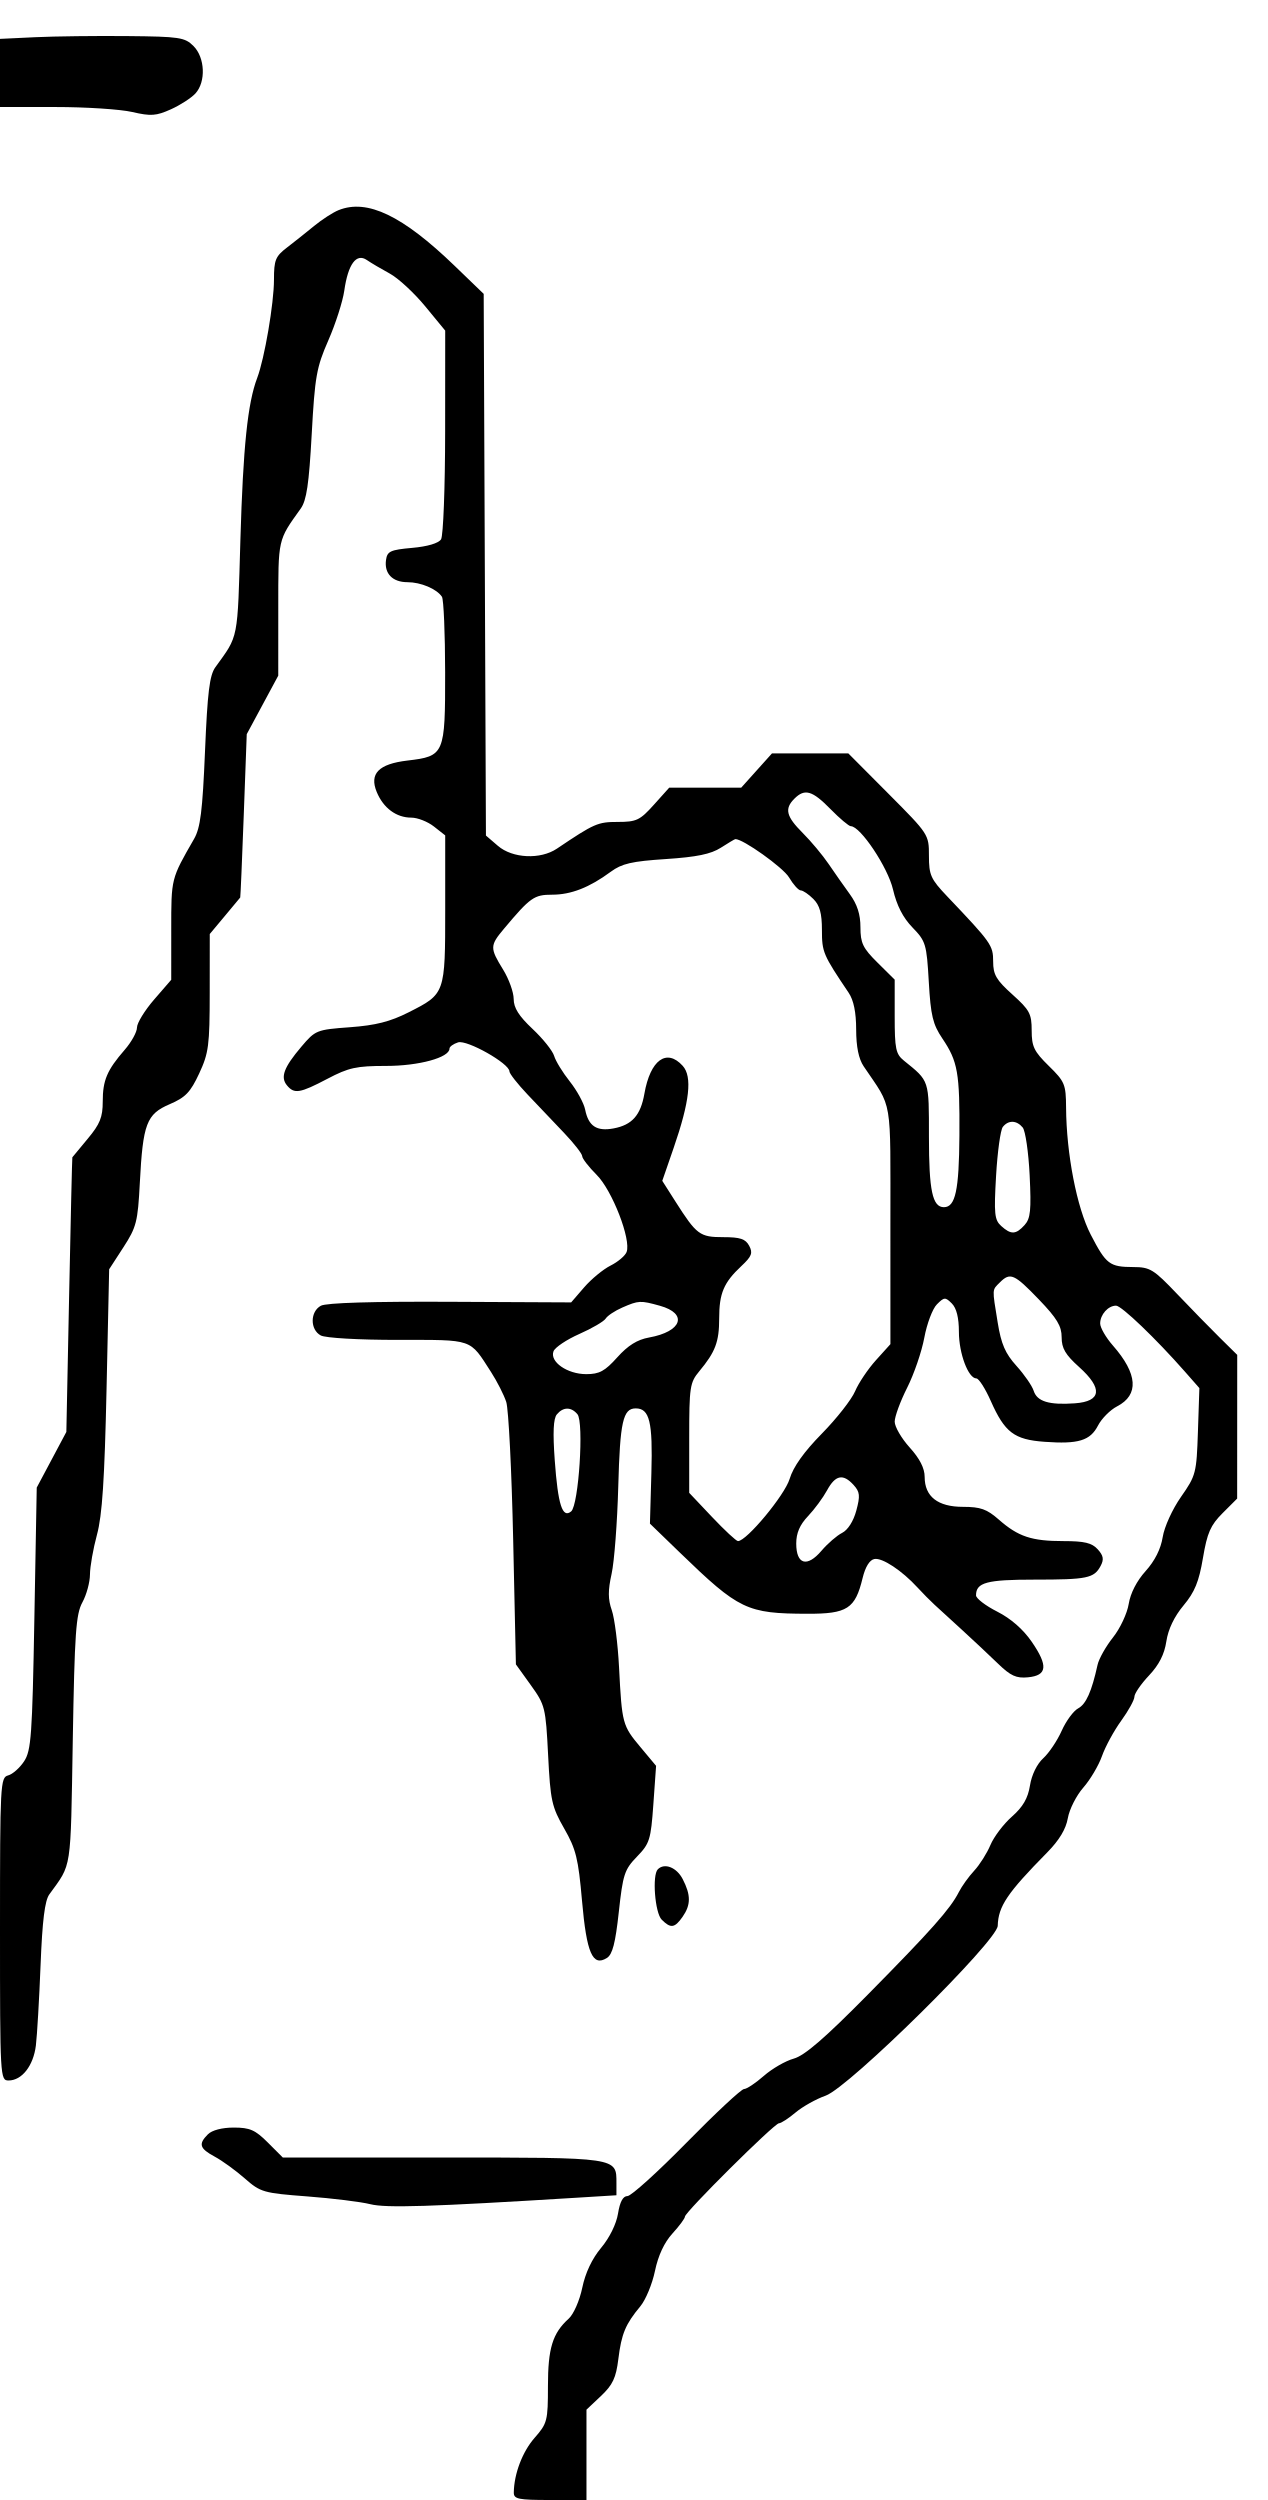
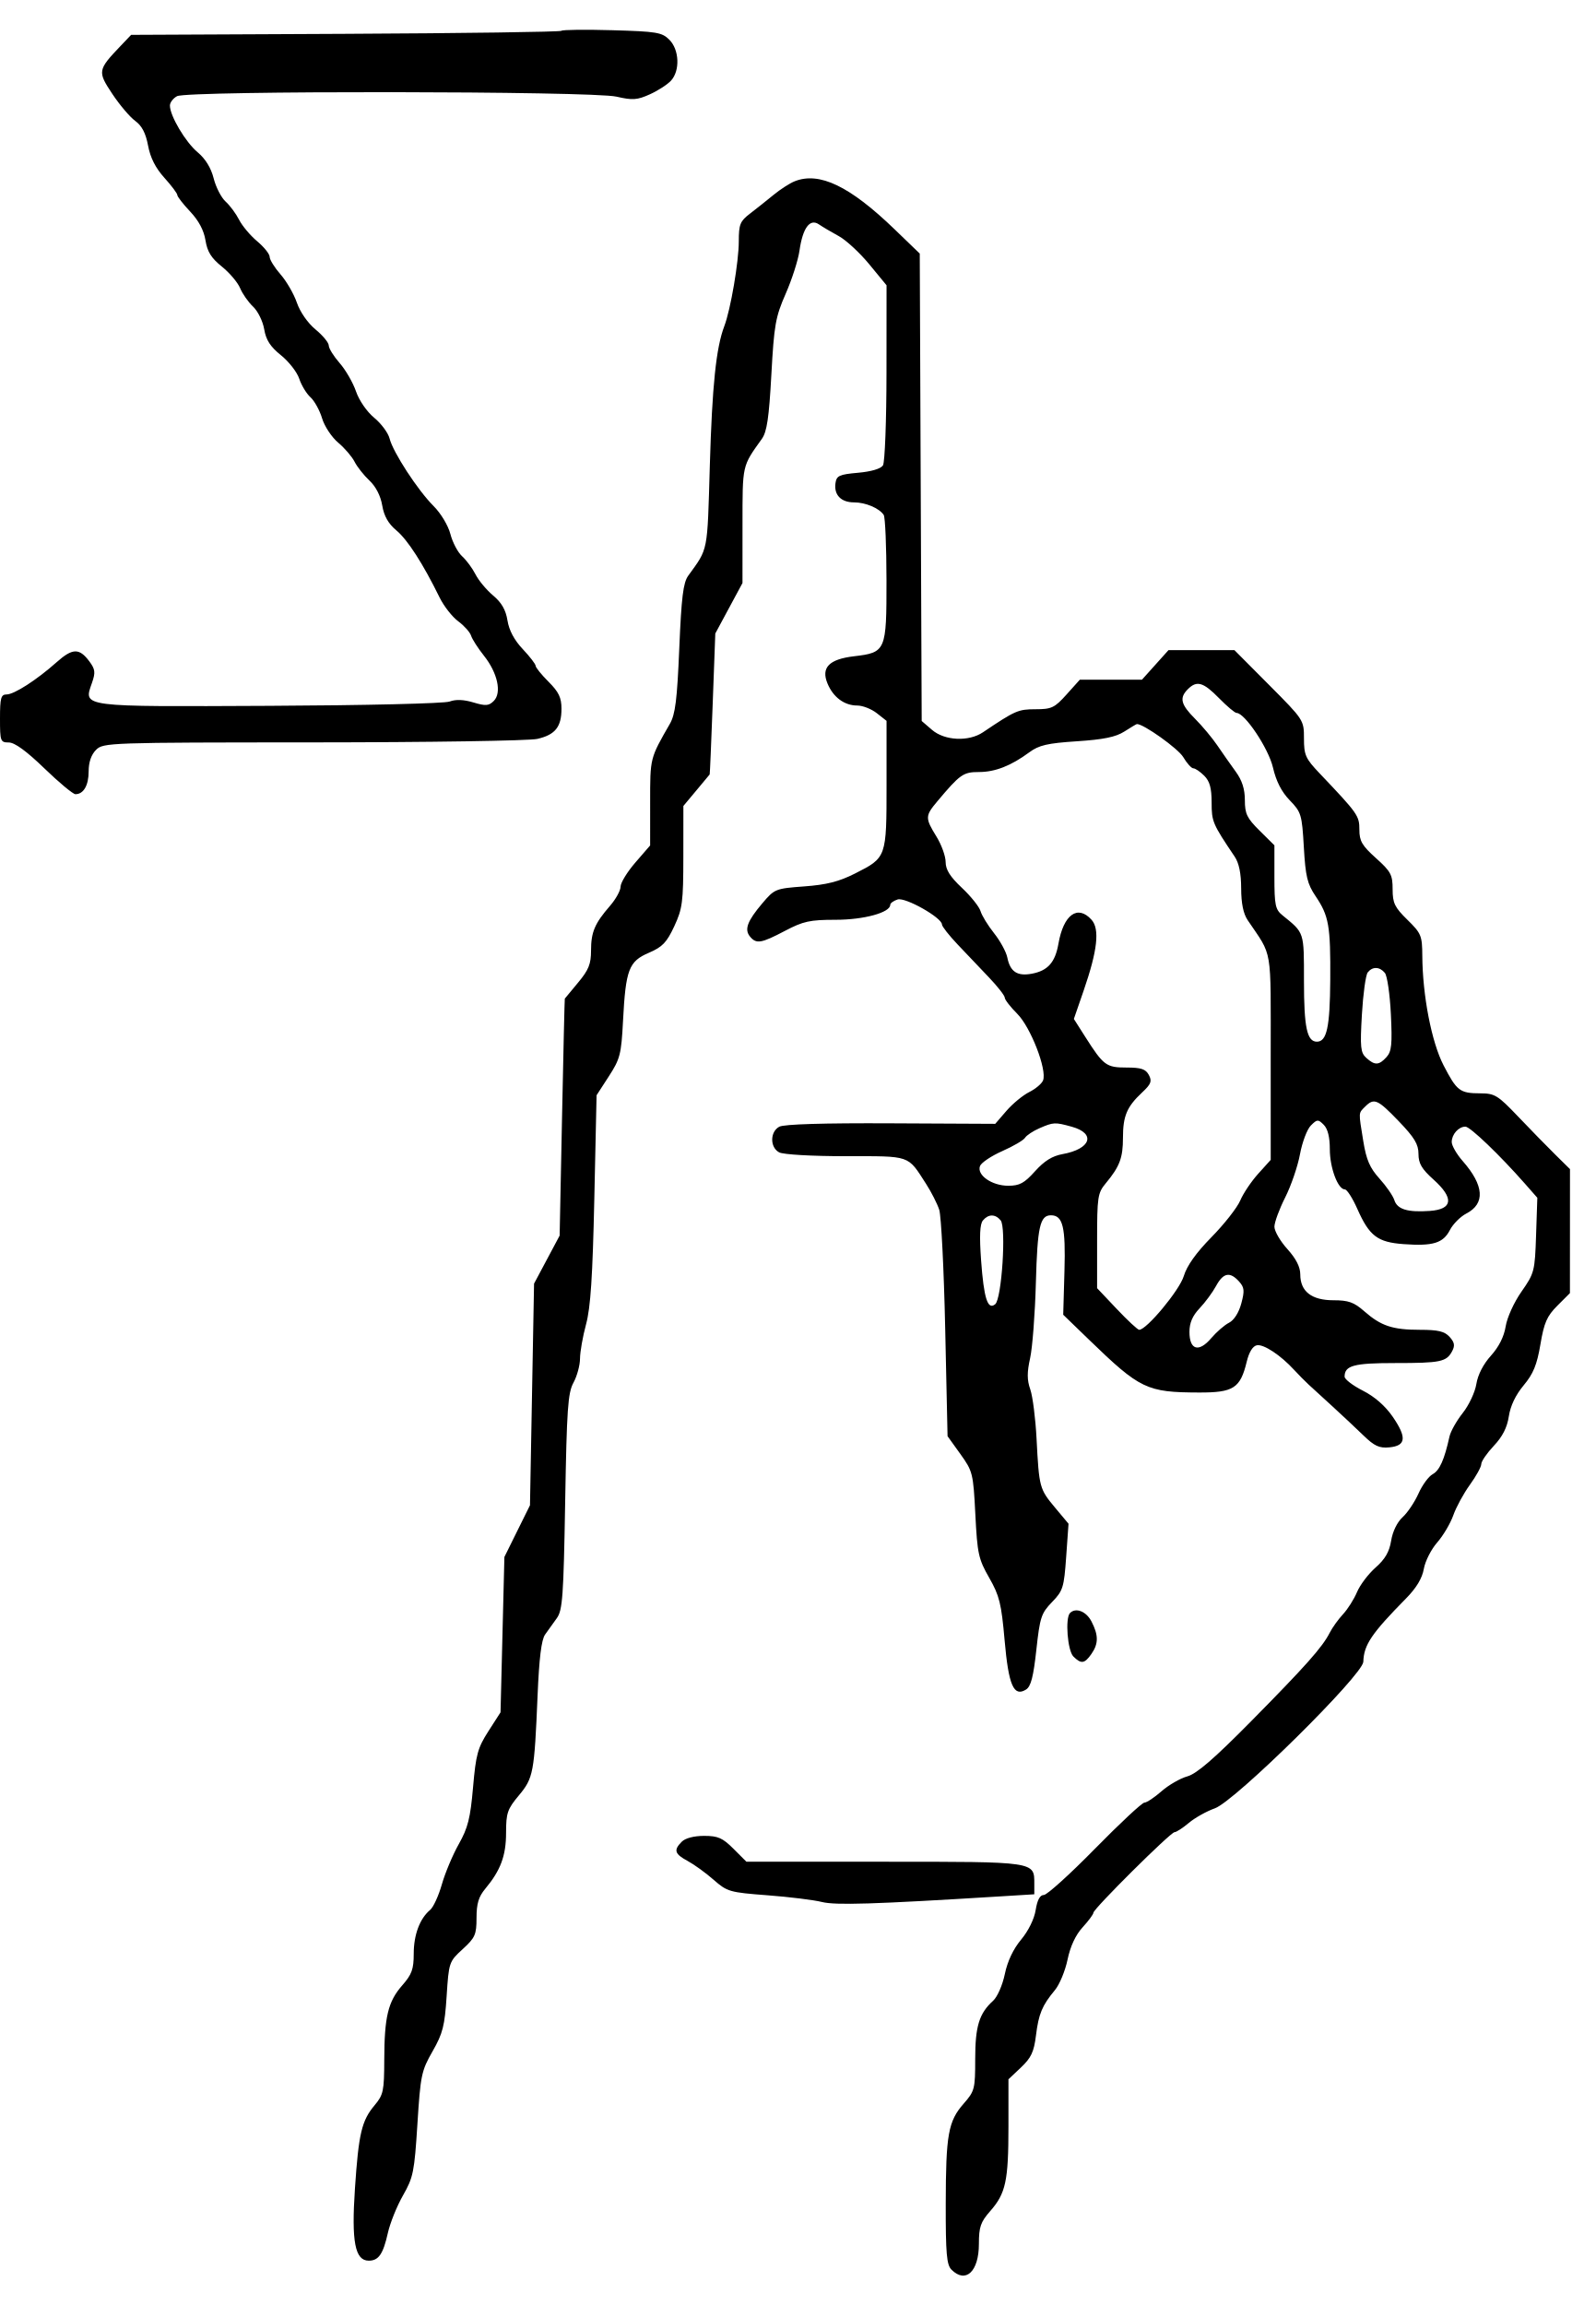
- <svg xmlns="http://www.w3.org/2000/svg" width="296" height="584" viewBox="0 0 296 584" version="1.1">
-   <path d="M 8.250 8.690 L 0 9.081 0 17.040 L 0 25 12.924 25 C 20.032 25, 28.119 25.524, 30.895 26.165 C 35.256 27.172, 36.485 27.085, 39.941 25.527 C 42.141 24.535, 44.719 22.863, 45.670 21.812 C 48.135 19.089, 47.895 13.451, 45.201 10.756 C 43.172 8.728, 41.976 8.547, 29.751 8.428 C 22.463 8.357, 12.787 8.475, 8.250 8.690 M 79.110 49.083 C 77.795 49.609, 75.224 51.268, 73.396 52.770 C 71.569 54.271, 68.707 56.547, 67.037 57.826 C 64.345 59.887, 64 60.741, 64 65.326 C 64 70.856, 61.792 83.787, 60.079 88.293 C 57.854 94.145, 56.791 104.380, 56.158 126.045 C 55.462 149.875, 55.774 148.287, 50.315 155.855 C 48.954 157.743, 48.472 161.644, 47.890 175.496 C 47.302 189.501, 46.817 193.387, 45.332 195.972 C 39.929 205.382, 40.003 205.085, 40.002 217.189 L 40 228.878 36 233.500 C 33.800 236.042, 32 238.979, 32 240.026 C 32 241.073, 30.716 243.409, 29.147 245.215 C 24.992 249.999, 24 252.335, 24 257.340 C 24 260.985, 23.353 262.585, 20.500 266 C 18.575 268.304, 16.955 270.259, 16.900 270.345 C 16.845 270.430, 16.508 284.900, 16.150 302.500 L 15.500 334.500 12.041 341 L 8.581 347.500 8.029 378.062 C 7.533 405.486, 7.287 408.912, 5.636 411.432 C 4.624 412.977, 2.942 414.464, 1.898 414.737 C 0.079 415.213, -0 416.707, -0 450.617 C -0 485.333, 0.038 486, 2 486 C 5.119 486, 7.806 482.558, 8.382 477.822 C 8.671 475.445, 9.164 466.992, 9.478 459.037 C 9.888 448.656, 10.463 443.999, 11.518 442.537 C 16.827 435.173, 16.467 437.534, 17 406.560 C 17.433 381.387, 17.734 377.072, 19.250 374.300 C 20.212 372.539, 21.007 369.614, 21.016 367.800 C 21.024 365.985, 21.762 361.800, 22.654 358.500 C 23.880 353.969, 24.427 345.646, 24.889 324.500 L 25.500 296.500 28.823 291.373 C 31.870 286.672, 32.188 285.428, 32.660 276.373 C 33.385 262.470, 34.220 260.263, 39.641 257.940 C 43.330 256.358, 44.485 255.155, 46.527 250.770 C 48.752 245.990, 48.981 244.231, 48.990 231.845 L 49 218.189 52.500 214 C 54.425 211.696, 56.053 209.741, 56.117 209.655 C 56.181 209.570, 56.550 200.950, 56.937 190.500 L 57.640 171.500 61.320 164.667 L 65 157.834 65.005 142.167 C 65.011 125.650, 64.852 126.357, 70.249 118.802 C 71.617 116.887, 72.177 113.097, 72.817 101.427 C 73.556 87.937, 73.930 85.826, 76.702 79.500 C 78.389 75.650, 80.065 70.423, 80.426 67.885 C 81.306 61.695, 83.245 59.063, 85.691 60.740 C 86.686 61.421, 89.105 62.851, 91.068 63.917 C 93.030 64.983, 96.742 68.414, 99.318 71.542 L 104 77.230 103.985 100.865 C 103.976 113.864, 103.547 125.168, 103.031 125.984 C 102.453 126.899, 99.867 127.667, 96.296 127.984 C 91.188 128.439, 90.461 128.773, 90.173 130.805 C 89.724 133.974, 91.679 136, 95.188 136 C 98.303 136, 102.011 137.566, 103.235 139.400 C 103.639 140.005, 103.976 147.968, 103.985 157.095 C 104.002 176.256, 103.838 176.640, 95.170 177.666 C 88.446 178.463, 86.232 180.733, 88.006 185.014 C 89.560 188.767, 92.575 191, 96.088 191 C 97.541 191, 99.916 191.933, 101.365 193.073 L 104 195.145 104 212.350 C 104 232.187, 104.014 232.148, 95.454 236.479 C 91.139 238.662, 87.761 239.520, 81.742 239.962 C 73.940 240.536, 73.678 240.641, 70.386 244.525 C 66.298 249.348, 65.451 251.633, 67.040 253.548 C 68.747 255.605, 70.052 255.392, 76.500 252 C 81.458 249.392, 83.249 249, 90.200 249 C 97.857 249, 105 247.047, 105 244.953 C 105 244.503, 105.902 243.849, 107.004 243.499 C 109.093 242.836, 119 248.431, 119 250.274 C 119 250.789, 120.913 253.226, 123.250 255.689 C 125.588 258.153, 129.412 262.176, 131.750 264.631 C 134.088 267.085, 136 269.537, 136 270.080 C 136 270.623, 137.525 272.591, 139.388 274.454 C 143.018 278.084, 147.478 289.592, 146.372 292.474 C 146.034 293.354, 144.350 294.778, 142.629 295.639 C 140.908 296.499, 138.132 298.787, 136.461 300.722 L 133.421 304.240 105.182 304.100 C 87.018 304.010, 76.239 304.337, 74.971 305.015 C 72.419 306.381, 72.397 310.607, 74.934 311.965 C 76.037 312.555, 83.772 313, 92.934 313 C 110.744 313, 109.618 312.612, 114.703 320.500 C 116.121 322.700, 117.722 325.850, 118.260 327.500 C 118.799 329.150, 119.526 343.617, 119.877 359.649 L 120.515 388.797 123.984 393.627 C 127.341 398.302, 127.472 398.831, 128.041 410.032 C 128.579 420.646, 128.891 422.067, 131.796 427.143 C 134.559 431.972, 135.090 434.128, 135.959 444.031 C 137.033 456.266, 138.429 459.474, 141.769 457.382 C 143.075 456.564, 143.758 453.928, 144.551 446.652 C 145.512 437.831, 145.875 436.724, 148.797 433.709 C 151.766 430.646, 152.038 429.778, 152.627 421.456 L 153.262 412.500 149.624 408.147 C 145.397 403.089, 145.292 402.699, 144.610 389.500 C 144.326 384, 143.562 377.989, 142.912 376.143 C 142.015 373.595, 142.005 371.546, 142.871 367.643 C 143.499 364.814, 144.200 355.614, 144.428 347.197 C 144.837 332.105, 145.532 329, 148.500 329 C 151.744 329, 152.505 332.140, 152.162 344.114 L 151.825 355.920 158.841 362.710 C 172.644 376.067, 174.453 376.934, 188.595 376.976 C 197.920 377.004, 199.768 375.812, 201.499 368.655 C 202.137 366.018, 203.136 364.397, 204.253 364.185 C 206.095 363.835, 210.697 366.878, 214.342 370.855 C 215.529 372.150, 217.308 373.950, 218.295 374.855 C 219.283 375.760, 222.208 378.436, 224.795 380.803 C 227.383 383.170, 231.134 386.690, 233.131 388.625 C 236.074 391.479, 237.397 392.084, 240.122 391.822 C 244.645 391.389, 244.885 389.147, 241.012 383.517 C 238.999 380.592, 236.129 378.086, 232.944 376.472 C 230.225 375.094, 228 373.389, 228 372.683 C 228 369.671, 230.480 369, 241.618 369 C 253.998 369, 255.568 368.676, 257.107 365.799 C 257.920 364.281, 257.765 363.397, 256.425 361.917 C 255.066 360.415, 253.329 360, 248.410 360 C 240.977 360, 237.857 358.960, 233.307 354.965 C 230.534 352.530, 229.043 352, 224.965 352 C 219.069 352, 216 349.605, 216 345.003 C 216 342.982, 214.860 340.744, 212.500 338.132 C 210.575 336.001, 209 333.287, 209 332.100 C 209 330.914, 210.310 327.347, 211.912 324.175 C 213.513 321.002, 215.317 315.736, 215.920 312.472 C 216.524 309.209, 217.847 305.708, 218.862 304.694 C 220.574 302.981, 220.824 302.967, 222.353 304.496 C 223.441 305.584, 224 307.832, 224 311.121 C 224 316.158, 226.191 322, 228.081 322 C 228.647 322, 230.158 324.363, 231.438 327.250 C 234.707 334.622, 236.904 336.293, 244.001 336.806 C 251.925 337.380, 254.667 336.545, 256.499 333.002 C 257.343 331.370, 259.344 329.356, 260.946 328.528 C 266.121 325.852, 265.781 320.931, 259.965 314.307 C 258.334 312.450, 257 310.136, 257 309.165 C 257 307.085, 258.858 305, 260.712 305 C 261.984 305, 270.032 312.716, 276.837 320.460 L 280.175 324.258 279.837 334.379 C 279.512 344.144, 279.373 344.681, 275.893 349.654 C 273.860 352.559, 271.988 356.671, 271.604 359.077 C 271.161 361.848, 269.762 364.628, 267.615 367.004 C 265.552 369.287, 264.068 372.173, 263.667 374.678 C 263.314 376.886, 261.660 380.412, 259.990 382.512 C 258.321 384.613, 256.700 387.495, 256.388 388.916 C 255.022 395.139, 253.707 398.087, 251.854 399.078 C 250.762 399.662, 249.030 402.022, 248.006 404.320 C 246.981 406.619, 245.045 409.503, 243.703 410.729 C 242.236 412.068, 240.999 414.607, 240.602 417.090 C 240.121 420.093, 238.968 422.081, 236.385 424.362 C 234.429 426.088, 232.169 429.075, 231.362 431 C 230.554 432.925, 228.848 435.625, 227.569 437 C 226.291 438.375, 224.674 440.625, 223.978 442 C 221.997 445.909, 217.570 450.894, 202.705 465.955 C 192.657 476.134, 187.960 480.193, 185.416 480.895 C 183.495 481.426, 180.350 483.241, 178.427 484.930 C 176.504 486.618, 174.422 488, 173.800 488 C 173.178 488, 167.149 493.625, 160.403 500.500 C 153.656 507.375, 147.436 513, 146.580 513 C 145.533 513, 144.811 514.332, 144.372 517.072 C 143.983 519.508, 142.398 522.728, 140.429 525.085 C 138.304 527.629, 136.741 530.932, 136.021 534.401 C 135.396 537.411, 134 540.595, 132.850 541.636 C 129.073 545.054, 128 548.544, 128 557.416 C 128 565.515, 127.848 566.103, 124.894 569.468 C 122.046 572.711, 120.084 577.863, 120.024 582.250 C 120.003 583.781, 121.062 584, 128.500 584 L 137 584 137 573.449 L 137 562.898 140.387 559.699 C 143.138 557.101, 143.900 555.482, 144.444 551.077 C 145.175 545.167, 146.106 542.933, 149.576 538.760 C 150.829 537.253, 152.371 533.531, 153.002 530.489 C 153.749 526.893, 155.173 523.839, 157.075 521.757 C 158.684 519.995, 160 518.220, 160 517.812 C 160 516.751, 180.890 496, 181.958 496 C 182.447 496, 184.190 494.870, 185.832 493.488 C 187.474 492.106, 190.644 490.331, 192.875 489.544 C 198.331 487.619, 232.964 453.429, 233.070 449.864 C 233.206 445.290, 235.274 442.226, 244.646 432.710 C 247.433 429.880, 249.006 427.264, 249.445 424.729 C 249.805 422.654, 251.429 419.443, 253.054 417.591 C 254.679 415.740, 256.646 412.421, 257.424 410.215 C 258.202 408.010, 260.225 404.291, 261.919 401.952 C 263.614 399.614, 265 397.093, 265 396.352 C 265 395.611, 266.531 393.382, 268.402 391.398 C 270.755 388.903, 272.006 386.443, 272.460 383.421 C 272.883 380.599, 274.301 377.632, 276.464 375.043 C 279.086 371.904, 280.073 369.496, 281.009 363.948 C 282.002 358.059, 282.778 356.289, 285.602 353.465 L 289 350.067 289.007 333.283 L 289.014 316.500 284.961 312.500 C 282.732 310.300, 278.229 305.688, 274.954 302.250 C 269.485 296.509, 268.654 295.999, 264.750 295.985 C 259.183 295.965, 258.391 295.361, 254.785 288.389 C 251.545 282.125, 249.101 269.508, 249.035 258.710 C 249.002 253.296, 248.741 252.667, 245 249 C 241.545 245.613, 241 244.486, 241 240.720 C 241 236.818, 240.527 235.935, 236.500 232.316 C 232.721 228.921, 232 227.686, 232 224.608 C 232 220.825, 231.603 220.263, 221.250 209.376 C 217.414 205.342, 217 204.421, 217 199.912 C 217 194.943, 216.952 194.870, 207.587 185.459 L 198.174 176 189.251 176 L 180.328 176 176.737 180 L 173.146 184 164.737 184 L 156.328 184 152.737 188 C 149.491 191.616, 148.683 192, 144.323 192.004 C 139.625 192.007, 138.868 192.339, 130.093 198.245 C 126.239 200.838, 119.727 200.530, 116.313 197.592 L 113.514 195.185 113.252 131.916 L 112.990 68.648 106.176 62.074 C 94.038 50.362, 85.798 46.407, 79.110 49.083 M 185.571 186.571 C 183.209 188.934, 183.641 190.708, 187.523 194.590 C 189.461 196.527, 192.174 199.775, 193.552 201.806 C 194.930 203.838, 197.170 207.029, 198.529 208.898 C 200.250 211.264, 201 213.605, 201 216.609 C 201 220.315, 201.564 221.481, 205 224.883 L 209 228.843 209 237.431 C 209 245.013, 209.252 246.223, 211.150 247.760 C 217.166 252.628, 217 252.124, 217 265.566 C 217 278.142, 217.822 282, 220.500 282 C 223.184 282, 224.034 278.072, 224.117 265.284 C 224.212 250.577, 223.753 247.960, 220.135 242.589 C 217.904 239.278, 217.418 237.249, 216.966 229.359 C 216.458 220.507, 216.267 219.871, 213.159 216.664 C 210.935 214.369, 209.476 211.523, 208.606 207.779 C 207.405 202.615, 200.993 193, 198.749 193 C 198.293 193, 196.156 191.200, 194 189 C 189.742 184.656, 187.991 184.152, 185.571 186.571 M 168.376 198.035 C 166.058 199.521, 162.746 200.202, 155.542 200.675 C 147.561 201.199, 145.268 201.729, 142.666 203.648 C 137.684 207.324, 133.400 209, 128.987 209 C 124.764 209, 123.891 209.616, 117.750 216.930 C 114.418 220.899, 114.405 221.433, 117.526 226.500 C 118.881 228.700, 119.992 231.786, 119.995 233.358 C 119.999 235.440, 121.197 237.342, 124.406 240.358 C 126.829 242.636, 129.097 245.473, 129.446 246.662 C 129.794 247.851, 131.443 250.541, 133.110 252.638 C 134.777 254.735, 136.388 257.690, 136.691 259.203 C 137.465 263.076, 139.381 264.339, 143.352 263.594 C 147.650 262.788, 149.651 260.530, 150.528 255.500 C 151.904 247.602, 155.721 244.824, 159.483 248.982 C 161.757 251.494, 161.114 257.297, 157.358 268.172 L 154.708 275.844 157.780 280.672 C 162.735 288.460, 163.460 289, 168.965 289 C 172.920 289, 174.149 289.410, 175.009 291.016 C 175.911 292.702, 175.609 293.481, 173.169 295.766 C 169.058 299.617, 168 302.122, 168 308 C 168 313.458, 167.116 315.801, 163.351 320.327 C 161.153 322.970, 161 323.984, 161 335.941 L 161 348.728 166.329 354.364 C 169.260 357.464, 171.990 360, 172.394 360 C 174.407 360, 183.315 349.271, 184.459 345.469 C 185.307 342.653, 187.783 339.175, 191.992 334.887 C 195.441 331.374, 198.930 326.925, 199.746 325 C 200.562 323.075, 202.753 319.811, 204.615 317.747 L 208 313.994 207.996 286.247 C 207.992 255.673, 208.594 259.254, 201.755 249.093 C 200.582 247.349, 200.007 244.536, 200 240.500 C 199.993 236.464, 199.418 233.651, 198.245 231.907 C 192.247 222.996, 192.007 222.432, 192.004 217.250 C 192.001 213.337, 191.491 211.491, 190 210 C 188.900 208.900, 187.575 208, 187.057 208 C 186.538 208, 185.305 206.632, 184.318 204.961 C 182.955 202.654, 173.486 195.907, 171.765 196.017 C 171.619 196.026, 170.094 196.934, 168.376 198.035 M 234.258 263.250 C 233.716 263.938, 233.008 269.063, 232.685 274.639 C 232.168 283.552, 232.312 284.973, 233.877 286.389 C 236.172 288.466, 237.310 288.420, 239.347 286.169 C 240.729 284.642, 240.925 282.714, 240.527 274.552 C 240.265 269.170, 239.534 264.144, 238.903 263.383 C 237.476 261.663, 235.554 261.608, 234.258 263.250 M 233.571 299.571 C 231.715 301.427, 231.747 300.848, 233.059 308.936 C 233.879 313.989, 234.823 316.168, 237.449 319.076 C 239.289 321.112, 241.096 323.728, 241.464 324.887 C 242.259 327.392, 245.063 328.246, 251.080 327.816 C 257.316 327.370, 257.669 324.352, 252.071 319.326 C 248.875 316.457, 248 314.965, 248 312.381 C 248 309.766, 246.906 307.953, 242.672 303.545 C 236.934 297.574, 235.984 297.159, 233.571 299.571 M 145.370 305.440 C 143.649 306.190, 141.903 307.347, 141.492 308.013 C 141.081 308.679, 138.312 310.299, 135.340 311.613 C 132.368 312.928, 129.650 314.747, 129.301 315.657 C 128.363 318.102, 132.509 321, 136.947 321 C 140.016 321, 141.293 320.309, 144.199 317.071 C 146.692 314.294, 148.866 312.937, 151.613 312.444 C 159.325 311.060, 160.761 306.861, 154.151 305.025 C 149.584 303.757, 149.197 303.775, 145.370 305.440 M 130.079 330.404 C 129.262 331.389, 129.116 334.605, 129.591 341.154 C 130.343 351.527, 131.382 354.758, 133.419 353.067 C 135.186 351.601, 136.442 332.237, 134.891 330.369 C 133.433 328.611, 131.556 328.625, 130.079 330.404 M 193.203 348.136 C 192.267 349.861, 190.262 352.576, 188.750 354.171 C 186.827 356.198, 186 358.120, 186 360.566 C 186 365.481, 188.533 366.210, 191.893 362.263 C 193.327 360.579, 195.497 358.699, 196.716 358.084 C 198.062 357.405, 199.364 355.362, 200.031 352.884 C 200.966 349.413, 200.873 348.517, 199.410 346.901 C 196.952 344.185, 195.155 344.543, 193.203 348.136 M 153.667 436.667 C 152.311 438.022, 152.990 446.847, 154.571 448.429 C 156.678 450.535, 157.598 450.412, 159.443 447.777 C 161.402 444.981, 161.410 442.694, 159.474 438.950 C 158.059 436.214, 155.231 435.102, 153.667 436.667 M 48.571 498.571 C 46.294 500.849, 46.609 501.883, 50.165 503.797 C 51.906 504.733, 55.065 507.023, 57.184 508.884 C 60.868 512.118, 61.512 512.303, 71.769 513.081 C 77.671 513.529, 84.292 514.345, 86.482 514.895 C 90.190 515.825, 100.360 515.507, 134.750 513.384 L 144 512.813 144 509.978 C 144 503.925, 144.510 504, 103.462 504 L 66.067 504 62.567 500.500 C 59.613 497.546, 58.371 497, 54.605 497 C 51.882 497, 49.530 497.612, 48.571 498.571" stroke="none" fill="black" fill-rule="evenodd" />
+ <svg xmlns="http://www.w3.org/2000/svg" width="432" height="624" viewBox="0 0 432 624" version="1.1">
+   <path d="M 151.976 8.340 C 151.688 8.638, 125.363 9.006, 93.476 9.160 L 35.500 9.438 32.612 12.469 C 26.445 18.941, 26.374 19.351, 30.390 25.400 C 32.371 28.385, 35.161 31.679, 36.589 32.719 C 38.416 34.050, 39.452 36.038, 40.085 39.425 C 40.698 42.705, 42.103 45.478, 44.492 48.123 C 46.422 50.259, 48 52.361, 48 52.795 C 48 53.228, 49.569 55.247, 51.486 57.279 C 53.789 59.721, 55.194 62.359, 55.624 65.051 C 56.120 68.151, 57.183 69.856, 60.060 72.169 C 62.141 73.841, 64.365 76.468, 65.002 78.006 C 65.640 79.544, 67.218 81.796, 68.511 83.010 C 69.803 84.225, 71.159 86.981, 71.523 89.136 C 72.017 92.058, 73.171 93.847, 76.062 96.170 C 78.195 97.884, 80.420 100.742, 81.007 102.522 C 81.595 104.302, 82.962 106.561, 84.046 107.542 C 85.130 108.523, 86.545 111.087, 87.190 113.239 C 87.835 115.394, 89.793 118.355, 91.544 119.827 C 93.294 121.297, 95.294 123.625, 95.988 125 C 96.683 126.375, 98.492 128.665, 100.010 130.088 C 101.741 131.712, 103.031 134.222, 103.470 136.821 C 103.961 139.731, 105.113 141.755, 107.335 143.616 C 110.361 146.152, 114.501 152.585, 119.008 161.757 C 120.158 164.098, 122.423 166.992, 124.040 168.188 C 125.657 169.383, 127.227 171.140, 127.529 172.093 C 127.832 173.045, 129.400 175.486, 131.014 177.518 C 134.713 182.172, 135.880 187.549, 133.671 189.758 C 132.329 191.099, 131.481 191.161, 128.139 190.160 C 125.512 189.373, 123.361 189.292, 121.712 189.919 C 120.322 190.448, 98.944 190.958, 73.051 191.080 C 21.319 191.324, 22.589 191.488, 24.899 184.861 C 25.886 182.029, 25.780 181.183, 24.171 179.024 C 21.460 175.389, 19.632 175.441, 15.319 179.277 C 9.902 184.096, 3.836 188, 1.768 188 C 0.259 188, 0 188.951, 0 194.500 C 0 200.679, 0.117 201, 2.380 201 C 3.970 201, 7.162 203.322, 12 208 C 15.982 211.850, 19.771 215, 20.420 215 C 22.622 215, 24 212.613, 24 208.800 C 24 206.333, 24.702 204.298, 26 203 C 27.952 201.048, 29.350 200.999, 84.750 200.976 C 115.962 200.963, 143.288 200.538, 145.473 200.031 C 150.318 198.908, 152 196.797, 152 191.842 C 152 188.861, 151.264 187.331, 148.500 184.567 C 146.575 182.642, 145 180.695, 145 180.242 C 145 179.788, 143.431 177.753, 141.514 175.721 C 139.220 173.289, 137.806 170.639, 137.380 167.975 C 136.921 165.106, 135.788 163.134, 133.494 161.213 C 131.713 159.721, 129.569 157.149, 128.730 155.498 C 127.891 153.846, 126.257 151.637, 125.098 150.589 C 123.940 149.540, 122.515 146.841, 121.932 144.591 C 121.330 142.264, 119.366 138.991, 117.378 137 C 113.074 132.690, 106.403 122.454, 105.467 118.723 C 105.085 117.203, 103.216 114.675, 101.313 113.107 C 99.315 111.460, 97.226 108.434, 96.368 105.943 C 95.551 103.571, 93.559 100.123, 91.941 98.280 C 90.324 96.438, 89 94.304, 89 93.538 C 89 92.772, 87.392 90.820, 85.427 89.200 C 83.322 87.465, 81.244 84.483, 80.368 81.943 C 79.551 79.571, 77.559 76.123, 75.941 74.280 C 74.324 72.438, 73 70.304, 73 69.538 C 73 68.772, 71.483 66.875, 69.628 65.323 C 67.773 63.770, 65.569 61.149, 64.730 59.498 C 63.891 57.846, 62.244 55.626, 61.070 54.564 C 59.897 53.501, 58.444 50.676, 57.841 48.285 C 57.128 45.453, 55.613 42.989, 53.497 41.218 C 50.220 38.478, 46 31.360, 46 28.575 C 46 27.747, 46.870 26.605, 47.934 26.035 C 50.785 24.510, 160.241 24.629, 166.895 26.165 C 171.256 27.172, 172.485 27.085, 175.941 25.527 C 178.141 24.535, 180.719 22.863, 181.670 21.812 C 184.135 19.089, 183.895 13.451, 181.201 10.756 C 179.203 8.758, 177.793 8.523, 165.751 8.179 C 158.463 7.970, 152.264 8.043, 151.976 8.340 M 215.110 49.083 C 213.795 49.609, 211.224 51.268, 209.396 52.770 C 207.569 54.271, 204.707 56.547, 203.037 57.826 C 200.345 59.887, 200 60.741, 200 65.326 C 200 70.856, 197.792 83.787, 196.079 88.293 C 193.854 94.145, 192.791 104.380, 192.158 126.045 C 191.462 149.875, 191.774 148.287, 186.315 155.855 C 184.954 157.743, 184.472 161.644, 183.890 175.496 C 183.302 189.501, 182.817 193.387, 181.332 195.972 C 175.929 205.382, 176.003 205.085, 176.002 217.189 L 176 228.878 172 233.500 C 169.800 236.042, 168 238.979, 168 240.026 C 168 241.073, 166.716 243.409, 165.147 245.215 C 160.992 249.999, 160 252.335, 160 257.340 C 160 260.985, 159.353 262.585, 156.500 266 C 154.575 268.304, 152.955 270.259, 152.900 270.345 C 152.845 270.430, 152.508 284.900, 152.150 302.500 L 151.500 334.500 148.037 341 L 144.574 347.500 144.023 377.500 L 143.473 407.500 140.009 414.500 L 136.546 421.500 136.023 442.529 L 135.500 463.557 132.218 468.666 C 129.321 473.176, 128.832 474.960, 128.060 483.855 C 127.334 492.216, 126.676 494.835, 124.203 499.217 C 122.563 502.123, 120.501 507.029, 119.620 510.119 C 118.740 513.210, 117.311 516.327, 116.444 517.046 C 113.652 519.363, 112 523.776, 112 528.916 C 112 533.100, 111.485 534.516, 108.894 537.468 C 105.045 541.852, 104.054 545.961, 104.024 557.673 C 104.002 566.038, 103.774 567.115, 101.440 569.889 C 97.905 574.090, 97.093 577.516, 96.084 592.500 C 95.116 606.864, 96.102 612, 99.827 612 C 102.496 612, 103.716 610.229, 105.003 604.486 C 105.611 601.773, 107.460 597.192, 109.111 594.306 C 111.878 589.469, 112.183 587.956, 113 575 C 113.832 561.802, 114.083 560.599, 117.097 555.330 C 119.866 550.491, 120.390 548.437, 120.909 540.404 C 121.503 531.219, 121.563 531.042, 125.256 527.660 C 128.632 524.567, 129 523.735, 129 519.192 C 129 515.363, 129.566 513.475, 131.359 511.327 C 135.526 506.334, 137 502.367, 137 496.144 C 137 490.822, 137.366 489.751, 140.443 486.069 C 144.397 481.336, 144.648 479.999, 145.529 459 C 145.954 448.885, 146.568 443.895, 147.562 442.500 C 148.345 441.400, 149.777 439.402, 150.743 438.060 C 152.292 435.908, 152.559 432.183, 153 406.560 C 153.433 381.387, 153.734 377.072, 155.250 374.300 C 156.213 372.539, 157.007 369.614, 157.016 367.800 C 157.024 365.985, 157.762 361.800, 158.654 358.500 C 159.880 353.969, 160.427 345.646, 160.889 324.500 L 161.500 296.500 164.823 291.373 C 167.870 286.672, 168.188 285.428, 168.660 276.373 C 169.385 262.470, 170.220 260.263, 175.641 257.940 C 179.330 256.358, 180.485 255.155, 182.527 250.770 C 184.752 245.990, 184.981 244.231, 184.990 231.845 L 185 218.189 188.500 214 C 190.425 211.696, 192.053 209.741, 192.117 209.655 C 192.181 209.570, 192.550 200.950, 192.937 190.500 L 193.640 171.500 197.320 164.667 L 201 157.834 201.005 142.167 C 201.011 125.650, 200.852 126.357, 206.249 118.802 C 207.617 116.887, 208.177 113.097, 208.817 101.427 C 209.556 87.937, 209.930 85.826, 212.702 79.500 C 214.389 75.650, 216.065 70.423, 216.426 67.885 C 217.306 61.695, 219.245 59.063, 221.691 60.740 C 222.686 61.421, 225.105 62.851, 227.068 63.917 C 229.030 64.983, 232.742 68.414, 235.318 71.542 L 240 77.230 239.985 100.865 C 239.976 113.864, 239.547 125.168, 239.031 125.984 C 238.453 126.899, 235.867 127.667, 232.296 127.984 C 227.188 128.439, 226.461 128.773, 226.173 130.805 C 225.724 133.974, 227.679 136, 231.188 136 C 234.303 136, 238.011 137.566, 239.235 139.400 C 239.639 140.005, 239.976 147.968, 239.985 157.095 C 240.002 176.256, 239.838 176.640, 231.170 177.666 C 224.446 178.463, 222.232 180.733, 224.006 185.014 C 225.560 188.767, 228.575 191, 232.088 191 C 233.541 191, 235.916 191.933, 237.365 193.073 L 240 195.145 240 212.350 C 240 232.187, 240.014 232.148, 231.454 236.479 C 227.139 238.662, 223.761 239.520, 217.742 239.962 C 209.940 240.536, 209.678 240.641, 206.386 244.525 C 202.298 249.348, 201.451 251.633, 203.040 253.548 C 204.747 255.605, 206.052 255.392, 212.500 252 C 217.458 249.392, 219.249 249, 226.200 249 C 233.857 249, 241 247.047, 241 244.953 C 241 244.503, 241.902 243.849, 243.004 243.499 C 245.093 242.836, 255 248.431, 255 250.274 C 255 250.789, 256.913 253.226, 259.250 255.689 C 261.588 258.153, 265.413 262.176, 267.750 264.631 C 270.087 267.085, 272 269.537, 272 270.080 C 272 270.623, 273.525 272.591, 275.388 274.454 C 279.018 278.084, 283.478 289.592, 282.372 292.474 C 282.034 293.354, 280.350 294.778, 278.629 295.639 C 276.908 296.499, 274.132 298.787, 272.461 300.722 L 269.421 304.240 241.182 304.100 C 223.018 304.010, 212.239 304.337, 210.971 305.015 C 208.419 306.381, 208.397 310.607, 210.934 311.965 C 212.037 312.555, 219.772 313, 228.934 313 C 246.744 313, 245.618 312.612, 250.703 320.500 C 252.121 322.700, 253.722 325.850, 254.260 327.500 C 254.799 329.150, 255.526 343.617, 255.877 359.649 L 256.515 388.797 259.984 393.627 C 263.341 398.302, 263.472 398.831, 264.041 410.032 C 264.579 420.646, 264.891 422.067, 267.796 427.143 C 270.559 431.972, 271.090 434.128, 271.959 444.031 C 273.033 456.266, 274.429 459.474, 277.769 457.382 C 279.075 456.564, 279.758 453.928, 280.551 446.652 C 281.512 437.831, 281.875 436.724, 284.797 433.709 C 287.766 430.646, 288.038 429.778, 288.627 421.456 L 289.262 412.500 285.624 408.147 C 281.397 403.089, 281.292 402.699, 280.610 389.500 C 280.326 384, 279.562 377.989, 278.912 376.143 C 278.015 373.595, 278.005 371.546, 278.871 367.643 C 279.499 364.814, 280.200 355.614, 280.428 347.197 C 280.837 332.105, 281.532 329, 284.500 329 C 287.744 329, 288.505 332.140, 288.162 344.114 L 287.825 355.920 294.841 362.710 C 308.644 376.067, 310.453 376.934, 324.595 376.976 C 333.920 377.004, 335.768 375.812, 337.499 368.655 C 338.137 366.018, 339.136 364.397, 340.253 364.185 C 342.095 363.835, 346.697 366.878, 350.342 370.855 C 351.529 372.150, 353.308 373.950, 354.295 374.855 C 355.283 375.760, 358.208 378.436, 360.795 380.803 C 363.383 383.170, 367.134 386.690, 369.131 388.625 C 372.074 391.479, 373.397 392.084, 376.122 391.822 C 380.645 391.389, 380.885 389.147, 377.012 383.517 C 374.999 380.592, 372.129 378.086, 368.944 376.472 C 366.225 375.094, 364 373.389, 364 372.683 C 364 369.671, 366.480 369, 377.618 369 C 389.998 369, 391.568 368.676, 393.107 365.799 C 393.920 364.281, 393.765 363.397, 392.425 361.917 C 391.066 360.415, 389.329 360, 384.410 360 C 376.977 360, 373.857 358.960, 369.307 354.965 C 366.534 352.530, 365.043 352, 360.965 352 C 355.069 352, 352 349.605, 352 345.003 C 352 342.982, 350.860 340.744, 348.500 338.132 C 346.575 336.001, 345 333.287, 345 332.100 C 345 330.914, 346.310 327.347, 347.912 324.175 C 349.513 321.002, 351.317 315.736, 351.920 312.472 C 352.524 309.209, 353.847 305.708, 354.862 304.694 C 356.574 302.981, 356.824 302.967, 358.353 304.496 C 359.441 305.584, 360 307.832, 360 311.121 C 360 316.158, 362.191 322, 364.081 322 C 364.647 322, 366.158 324.363, 367.438 327.250 C 370.707 334.622, 372.904 336.293, 380.001 336.806 C 387.925 337.380, 390.667 336.545, 392.499 333.002 C 393.343 331.370, 395.344 329.356, 396.946 328.528 C 402.121 325.852, 401.781 320.931, 395.965 314.307 C 394.334 312.450, 393 310.136, 393 309.165 C 393 307.085, 394.858 305, 396.712 305 C 397.984 305, 406.032 312.716, 412.837 320.460 L 416.175 324.258 415.837 334.379 C 415.512 344.144, 415.373 344.681, 411.893 349.654 C 409.860 352.559, 407.988 356.671, 407.604 359.077 C 407.161 361.848, 405.762 364.628, 403.615 367.004 C 401.552 369.287, 400.068 372.173, 399.667 374.678 C 399.314 376.886, 397.660 380.412, 395.990 382.512 C 394.321 384.613, 392.700 387.495, 392.388 388.916 C 391.022 395.139, 389.707 398.087, 387.854 399.078 C 386.762 399.662, 385.030 402.022, 384.006 404.320 C 382.981 406.619, 381.045 409.503, 379.703 410.729 C 378.236 412.068, 376.999 414.607, 376.602 417.090 C 376.121 420.093, 374.968 422.081, 372.385 424.362 C 370.429 426.088, 368.169 429.075, 367.362 431 C 366.554 432.925, 364.848 435.625, 363.569 437 C 362.291 438.375, 360.674 440.625, 359.978 442 C 357.997 445.909, 353.570 450.894, 338.705 465.955 C 328.657 476.134, 323.960 480.193, 321.416 480.895 C 319.495 481.426, 316.350 483.241, 314.427 484.930 C 312.504 486.618, 310.422 488, 309.800 488 C 309.178 488, 303.149 493.625, 296.403 500.500 C 289.656 507.375, 283.436 513, 282.580 513 C 281.533 513, 280.811 514.332, 280.372 517.072 C 279.983 519.508, 278.398 522.728, 276.429 525.085 C 274.304 527.629, 272.741 530.932, 272.021 534.401 C 271.396 537.411, 270 540.595, 268.850 541.636 C 265.073 545.054, 264 548.544, 264 557.416 C 264 565.515, 263.848 566.103, 260.894 569.468 C 256.690 574.256, 256.052 577.822, 256.024 596.679 C 256.004 610.075, 256.270 613.127, 257.571 614.429 C 261.434 618.291, 265 614.948, 265 607.463 C 265 602.875, 265.456 601.550, 268.053 598.592 C 272.277 593.781, 273 590.438, 273 575.706 L 273 562.898 276.387 559.699 C 279.138 557.101, 279.900 555.482, 280.444 551.077 C 281.175 545.167, 282.106 542.933, 285.576 538.760 C 286.829 537.253, 288.371 533.531, 289.002 530.489 C 289.749 526.893, 291.173 523.839, 293.075 521.757 C 294.684 519.995, 296 518.220, 296 517.812 C 296 516.751, 316.890 496, 317.958 496 C 318.447 496, 320.190 494.870, 321.832 493.488 C 323.474 492.106, 326.644 490.331, 328.875 489.544 C 334.331 487.619, 368.964 453.429, 369.070 449.864 C 369.206 445.290, 371.274 442.226, 380.646 432.710 C 383.433 429.880, 385.006 427.264, 385.445 424.729 C 385.805 422.654, 387.429 419.443, 389.054 417.591 C 390.679 415.740, 392.646 412.421, 393.424 410.215 C 394.202 408.010, 396.225 404.291, 397.919 401.952 C 399.614 399.614, 401 397.093, 401 396.352 C 401 395.611, 402.531 393.382, 404.402 391.398 C 406.755 388.903, 408.006 386.443, 408.460 383.421 C 408.883 380.599, 410.301 377.632, 412.464 375.043 C 415.086 371.904, 416.073 369.496, 417.009 363.948 C 418.002 358.059, 418.778 356.289, 421.602 353.465 L 425 350.067 425.007 333.283 L 425.014 316.500 420.961 312.500 C 418.732 310.300, 414.229 305.688, 410.954 302.250 C 405.485 296.509, 404.654 295.999, 400.750 295.985 C 395.183 295.965, 394.391 295.361, 390.785 288.389 C 387.545 282.125, 385.101 269.508, 385.035 258.710 C 385.002 253.296, 384.741 252.667, 381 249 C 377.545 245.613, 377 244.486, 377 240.720 C 377 236.818, 376.527 235.935, 372.500 232.316 C 368.721 228.921, 368 227.686, 368 224.608 C 368 220.825, 367.603 220.263, 357.250 209.376 C 353.414 205.342, 353 204.421, 353 199.912 C 353 194.943, 352.952 194.870, 343.587 185.459 L 334.174 176 325.251 176 L 316.328 176 312.737 180 L 309.146 184 300.737 184 L 292.328 184 288.737 188 C 285.491 191.616, 284.683 192, 280.323 192.004 C 275.625 192.007, 274.868 192.339, 266.093 198.245 C 262.239 200.838, 255.727 200.530, 252.313 197.592 L 249.514 195.185 249.252 131.916 L 248.990 68.648 242.176 62.074 C 230.038 50.362, 221.798 46.407, 215.110 49.083 M 321.571 186.571 C 319.209 188.934, 319.641 190.708, 323.523 194.590 C 325.461 196.527, 328.174 199.775, 329.552 201.806 C 330.930 203.838, 333.170 207.029, 334.529 208.898 C 336.250 211.264, 337 213.605, 337 216.609 C 337 220.315, 337.564 221.481, 341 224.883 L 345 228.843 345 237.431 C 345 245.013, 345.252 246.223, 347.150 247.760 C 353.166 252.628, 353 252.124, 353 265.566 C 353 278.142, 353.822 282, 356.500 282 C 359.184 282, 360.034 278.072, 360.117 265.284 C 360.212 250.577, 359.753 247.960, 356.135 242.589 C 353.904 239.278, 353.418 237.249, 352.966 229.359 C 352.458 220.507, 352.267 219.871, 349.159 216.664 C 346.935 214.369, 345.476 211.523, 344.606 207.779 C 343.405 202.615, 336.993 193, 334.749 193 C 334.293 193, 332.156 191.200, 330 189 C 325.742 184.656, 323.991 184.152, 321.571 186.571 M 304.376 198.035 C 302.058 199.521, 298.746 200.202, 291.542 200.675 C 283.561 201.199, 281.268 201.729, 278.666 203.648 C 273.684 207.324, 269.400 209, 264.987 209 C 260.764 209, 259.891 209.616, 253.750 216.930 C 250.418 220.899, 250.405 221.433, 253.526 226.500 C 254.881 228.700, 255.992 231.786, 255.995 233.358 C 255.999 235.440, 257.197 237.342, 260.406 240.358 C 262.829 242.636, 265.097 245.473, 265.446 246.662 C 265.794 247.851, 267.443 250.541, 269.110 252.638 C 270.777 254.735, 272.388 257.690, 272.691 259.203 C 273.465 263.076, 275.381 264.339, 279.352 263.594 C 283.650 262.788, 285.651 260.530, 286.528 255.500 C 287.904 247.602, 291.721 244.824, 295.483 248.982 C 297.757 251.494, 297.114 257.297, 293.358 268.172 L 290.708 275.844 293.780 280.672 C 298.735 288.460, 299.460 289, 304.965 289 C 308.920 289, 310.149 289.410, 311.009 291.016 C 311.911 292.702, 311.609 293.481, 309.169 295.766 C 305.058 299.617, 304 302.122, 304 308 C 304 313.458, 303.116 315.801, 299.351 320.327 C 297.153 322.970, 297 323.984, 297 335.941 L 297 348.728 302.329 354.364 C 305.260 357.464, 307.990 360, 308.394 360 C 310.407 360, 319.315 349.271, 320.459 345.469 C 321.307 342.653, 323.783 339.175, 327.992 334.887 C 331.441 331.374, 334.930 326.925, 335.746 325 C 336.562 323.075, 338.753 319.811, 340.615 317.747 L 344 313.994 343.996 286.247 C 343.992 255.673, 344.594 259.254, 337.755 249.093 C 336.582 247.349, 336.007 244.536, 336 240.500 C 335.993 236.464, 335.418 233.651, 334.245 231.907 C 328.247 222.996, 328.007 222.432, 328.004 217.250 C 328.001 213.337, 327.491 211.491, 326 210 C 324.900 208.900, 323.575 208, 323.057 208 C 322.538 208, 321.305 206.632, 320.318 204.961 C 318.955 202.654, 309.486 195.907, 307.765 196.017 C 307.619 196.026, 306.094 196.934, 304.376 198.035 M 370.258 263.250 C 369.716 263.938, 369.008 269.063, 368.685 274.639 C 368.168 283.552, 368.312 284.973, 369.877 286.389 C 372.172 288.466, 373.310 288.420, 375.347 286.169 C 376.729 284.642, 376.925 282.714, 376.527 274.552 C 376.265 269.170, 375.534 264.144, 374.903 263.383 C 373.476 261.663, 371.554 261.608, 370.258 263.250 M 369.571 299.571 C 367.715 301.427, 367.747 300.848, 369.059 308.936 C 369.879 313.989, 370.823 316.168, 373.449 319.076 C 375.289 321.112, 377.096 323.728, 377.464 324.887 C 378.259 327.392, 381.063 328.246, 387.080 327.816 C 393.316 327.370, 393.669 324.352, 388.071 319.326 C 384.875 316.457, 384 314.965, 384 312.381 C 384 309.766, 382.906 307.953, 378.672 303.545 C 372.934 297.574, 371.984 297.159, 369.571 299.571 M 281.370 305.440 C 279.649 306.190, 277.903 307.347, 277.492 308.013 C 277.081 308.679, 274.312 310.299, 271.340 311.613 C 268.368 312.928, 265.650 314.747, 265.301 315.657 C 264.363 318.102, 268.509 321, 272.947 321 C 276.016 321, 277.293 320.309, 280.199 317.071 C 282.692 314.294, 284.866 312.937, 287.613 312.444 C 295.325 311.060, 296.761 306.861, 290.151 305.025 C 285.584 303.757, 285.197 303.775, 281.370 305.440 M 266.079 330.404 C 265.262 331.389, 265.116 334.605, 265.591 341.154 C 266.343 351.527, 267.382 354.758, 269.419 353.067 C 271.186 351.601, 272.442 332.237, 270.891 330.369 C 269.433 328.611, 267.556 328.625, 266.079 330.404 M 329.203 348.136 C 328.267 349.861, 326.262 352.576, 324.750 354.171 C 322.827 356.198, 322 358.120, 322 360.566 C 322 365.481, 324.533 366.210, 327.893 362.263 C 329.327 360.579, 331.497 358.699, 332.716 358.084 C 334.062 357.405, 335.364 355.362, 336.031 352.884 C 336.966 349.413, 336.873 348.517, 335.410 346.901 C 332.952 344.185, 331.155 344.543, 329.203 348.136 M 289.667 436.667 C 288.311 438.022, 288.990 446.847, 290.571 448.429 C 292.678 450.535, 293.598 450.412, 295.443 447.777 C 297.402 444.981, 297.410 442.694, 295.474 438.950 C 294.059 436.214, 291.231 435.102, 289.667 436.667 M 184.571 498.571 C 182.294 500.849, 182.609 501.883, 186.165 503.797 C 187.906 504.733, 191.065 507.023, 193.184 508.884 C 196.868 512.118, 197.512 512.303, 207.769 513.081 C 213.671 513.529, 220.292 514.345, 222.482 514.895 C 226.190 515.825, 236.360 515.507, 270.750 513.384 L 280 512.813 280 509.978 C 280 503.925, 280.510 504, 239.462 504 L 202.067 504 198.567 500.500 C 195.613 497.546, 194.371 497, 190.605 497 C 187.882 497, 185.530 497.612, 184.571 498.571" stroke="none" fill="black" fill-rule="evenodd" />
</svg>
